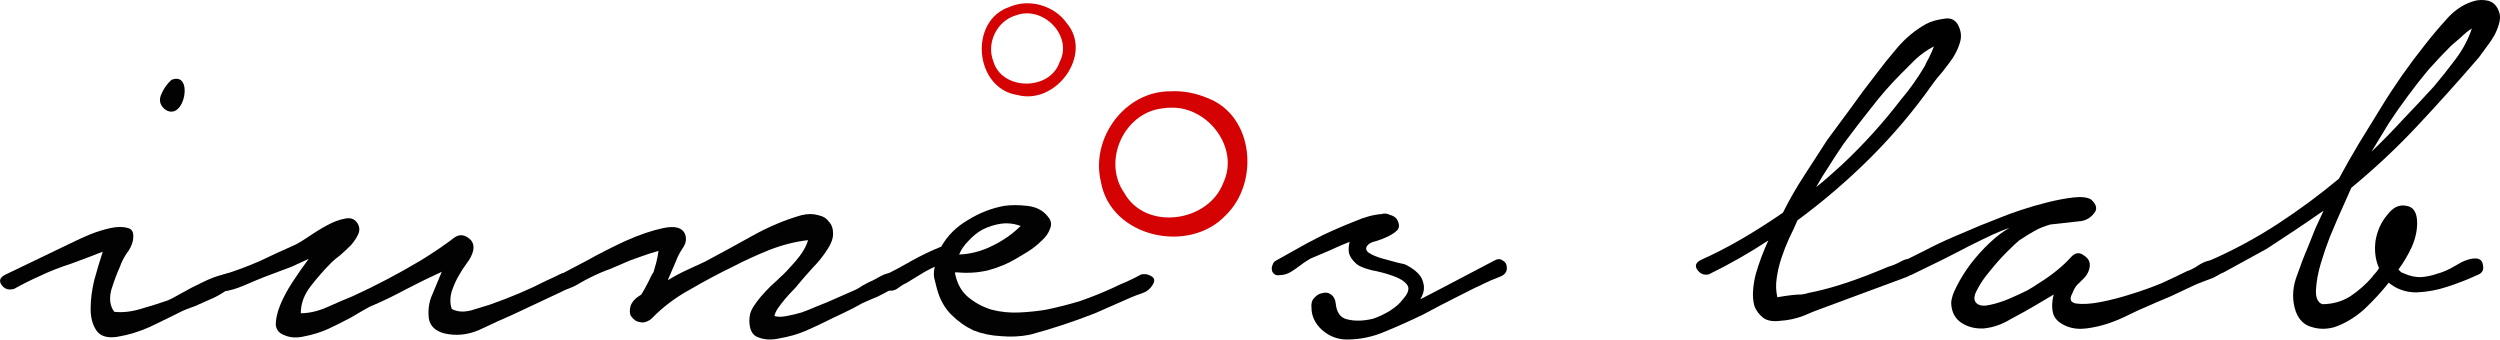
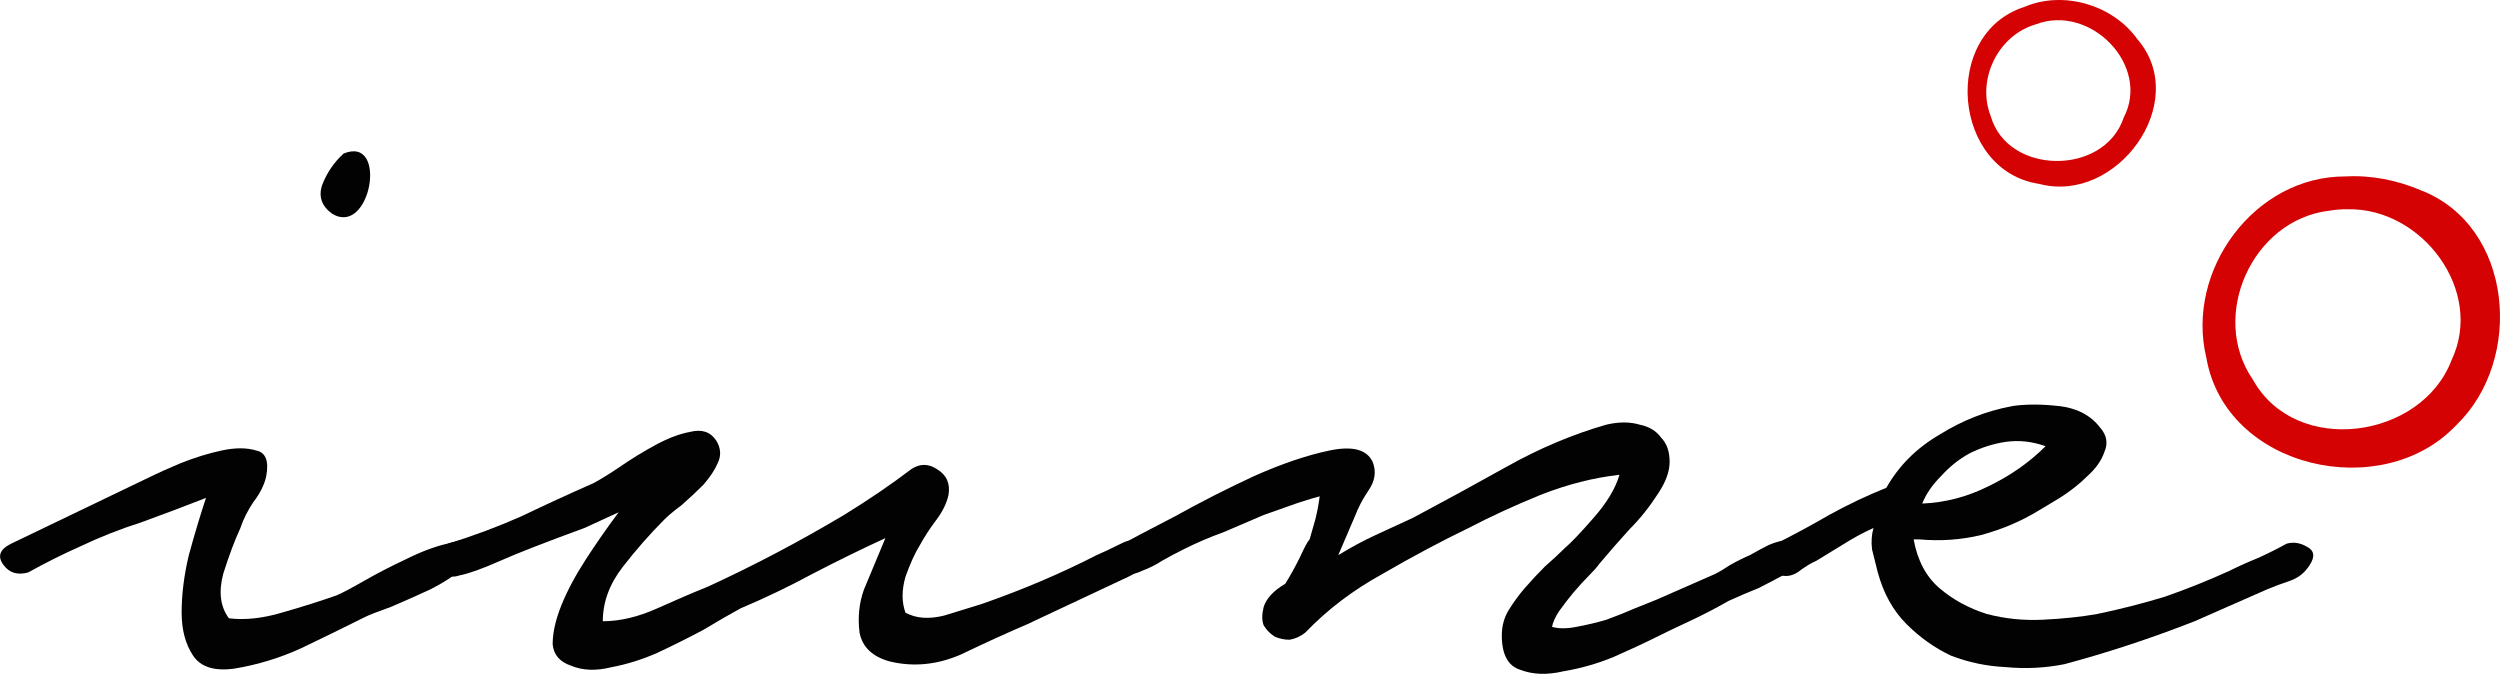
- <svg xmlns="http://www.w3.org/2000/svg" width="703.552" height="95.549" id="svg2" version="1.1" viewBox="0 0 703.552 95.549">
+ <svg xmlns="http://www.w3.org/2000/svg" width="351.05" height="94.631" id="svg2" version="1.1" viewBox="0 0 351.05 94.631">
  <defs id="defs4" />
-   <g id="layer1" transform="translate(-153.5789,-261.9305)">
+   <g id="layer1" transform="translate(-153.5789,-262.8485)">
    <g id="g5770" transform="matrix(1.5446,0,0,1.5446,-267.9988,207.37)">
      <g transform="matrix(0.6753452,0,0,0.6753452,-13.19878,-269.0482)" id="g5732">
-         <g id="text4134" style="color:#000000;font-style:normal;font-variant:normal;font-weight:normal;font-stretch:normal;font-size:49.849px;line-height:125%;font-family:Lato;-inkscape-font-specification:Lato;text-indent:0;text-align:start;text-decoration:none;text-decoration-line:none;letter-spacing:0px;word-spacing:0px;text-transform:none;direction:ltr;block-progression:tb;writing-mode:lr-tb;baseline-shift:baseline;text-anchor:start;display:inline;overflow:visible;visibility:visible;fill:#000000;fill-opacity:1;fill-rule:nonzero;stroke:none;stroke-width:1px;stroke-linecap:butt;stroke-linejoin:miter;stroke-opacity:1;marker:none;enable-background:accumulate">
-           <path id="path8073" style="font-style:normal;font-variant:normal;font-weight:normal;font-stretch:normal;font-size:186.933px;line-height:125%;font-family:'Notera Personal Use Only';-inkscape-font-specification:'Notera Personal Use Only, Normal';text-align:start;writing-mode:lr-tb;text-anchor:start;fill:#000000;stroke:none" d="m 767.969,520.977 q 1.309,-0.748 4.673,-2.617 3.552,-2.056 7.664,-4.113 4.299,-2.056 8.599,-3.739 4.299,-1.869 7.477,-2.056 1.122,-0.374 2.243,0.187 1.309,0.374 1.869,1.122 1.122,1.869 0.187,2.991 -0.935,0.935 -2.43,1.682 -1.495,0.748 -3.365,1.309 -1.682,0.374 -2.243,1.122 -0.935,1.122 0.374,2.056 1.495,0.935 3.552,1.495 2.056,0.561 4.113,1.122 2.056,0.374 2.617,0.748 3.739,2.056 4.299,4.486 0.748,2.243 -0.748,4.673 l 5.047,-2.617 14.955,-7.851 q 1.309,-0.748 2.243,0 1.122,0.561 1.122,2.056 0,1.495 -1.682,2.243 -1.495,0.561 -2.804,1.122 -4.486,2.056 -9.16,4.486 -4.486,2.243 -8.973,4.673 -5.421,2.617 -10.468,4.673 -4.86,2.056 -10.094,2.056 -3.739,0 -6.73,-2.617 -2.804,-2.617 -2.804,-5.982 -0.187,-1.682 0.748,-2.617 0.935,-1.122 2.243,-1.309 1.309,-0.374 2.243,0.374 1.122,0.748 1.309,2.43 0.374,3.739 3.178,4.299 2.991,0.748 6.917,-0.187 2.617,-0.935 4.673,-2.243 2.243,-1.495 3.178,-2.804 2.43,-2.617 1.309,-4.113 -1.122,-1.495 -3.926,-2.43 -2.617,-0.935 -5.608,-1.495 -2.991,-0.748 -4.113,-1.682 -1.682,-1.495 -2.056,-2.991 -0.187,-1.495 0.187,-2.991 -2.804,1.122 -5.608,2.43 -2.617,1.122 -4.86,2.056 -1.682,0.935 -4.113,2.804 -2.243,1.682 -4.113,1.682 -0.935,0.187 -1.495,-0.187 -0.748,-0.561 -0.748,-1.122 -0.187,-0.748 0.187,-1.495 0.187,-0.748 0.935,-1.122 z" />
-           <path id="path8075" style="font-style:normal;font-variant:normal;font-weight:normal;font-stretch:normal;font-size:186.933px;line-height:125%;font-family:'Notera Personal Use Only';-inkscape-font-specification:'Notera Personal Use Only, Normal';text-align:start;writing-mode:lr-tb;text-anchor:start;fill:#000000;stroke:none" d="m 882.62,520.79 q 5.795,-2.617 11.216,-5.795 5.421,-3.178 10.842,-6.917 2.617,-5.234 5.795,-10.094 3.178,-4.86 6.169,-9.534 3.178,-4.299 6.356,-8.599 3.178,-4.486 6.543,-8.786 2.804,-3.739 5.982,-7.477 3.365,-3.926 7.664,-6.356 2.056,-1.122 5.047,-1.495 2.991,-0.561 4.113,2.617 0.748,2.056 0,4.113 -0.561,1.869 -1.869,3.926 -1.309,1.869 -2.804,3.739 -1.495,1.682 -2.43,2.991 -7.477,10.655 -16.824,20.002 -9.16,9.16 -19.815,17.011 -0.935,2.243 -2.243,4.86 -1.122,2.43 -2.056,5.234 -0.935,2.804 -1.309,5.608 -0.374,2.617 0.187,5.047 2.056,-0.374 3.739,-0.561 1.495,-0.187 2.804,-0.187 1.309,-0.187 1.682,-0.374 5.608,-1.122 11.029,-2.991 5.421,-1.869 10.655,-4.113 1.495,-0.374 3.552,-1.495 2.056,-1.122 3.552,-0.187 2.056,1.495 0.561,2.804 -1.495,1.122 -2.804,1.682 l -21.684,8.038 q -3.178,1.122 -6.169,2.43 -2.991,1.122 -6.169,1.309 -2.804,0.374 -4.486,-0.748 -1.682,-1.309 -2.43,-3.178 -0.561,-2.056 -0.374,-4.299 0.187,-2.43 0.748,-4.486 1.309,-4.486 3.365,-8.973 -7.664,5.047 -16.076,9.16 -1.869,0.374 -2.991,-1.122 -1.309,-1.682 0.935,-2.804 z m 37.947,-25.61 q 8.786,-8.225 16.076,-17.759 3.365,-3.926 6.356,-8.973 0.374,-0.935 1.122,-2.243 0.748,-1.495 1.309,-2.991 -2.617,1.309 -5.047,3.552 -2.243,2.243 -3.739,3.739 -4.299,4.299 -8.038,9.16 -3.739,4.673 -7.477,9.721 -2.056,2.991 -3.926,5.982 -1.869,2.804 -3.552,5.795 1.682,-1.309 3.365,-2.804 1.869,-1.682 3.552,-3.178 z" />
-           <path id="path8077" style="font-style:normal;font-variant:normal;font-weight:normal;font-stretch:normal;font-size:186.933px;line-height:125%;font-family:'Notera Personal Use Only';-inkscape-font-specification:'Notera Personal Use Only, Normal';text-align:start;writing-mode:lr-tb;text-anchor:start;fill:#000000;stroke:none" d="m 937.564,520.977 q 2.243,-1.122 5.608,-2.804 3.552,-1.869 7.477,-3.552 3.926,-1.682 7.477,-3.178 3.739,-1.495 6.169,-2.43 1.309,-0.561 4.673,-1.682 3.365,-1.122 7.103,-2.056 3.739,-0.935 6.917,-1.309 3.365,-0.374 4.86,0.561 2.243,2.056 0.748,3.739 -1.309,1.682 -3.365,2.056 l -8.412,0.935 q -2.617,0.748 -4.486,1.869 -1.682,0.935 -3.926,2.43 -0.935,0.748 -3.365,3.178 -2.243,2.243 -4.486,5.047 -2.243,2.617 -3.552,5.234 -1.309,2.43 0,3.552 1.122,0.935 3.552,0.374 2.617,-0.561 5.234,-1.682 2.617,-1.122 4.86,-2.243 2.243,-1.309 2.991,-1.869 5.421,-3.365 8.786,-7.103 1.682,-1.869 3.552,-0.374 2.056,1.309 1.309,3.739 -0.374,1.309 -1.309,2.243 -0.935,0.935 -1.869,1.869 -0.748,0.748 -1.309,2.243 -0.748,1.309 -0.374,2.056 0.374,0.561 1.309,0.748 2.617,0.374 6.543,-0.374 3.926,-0.748 8.038,-2.056 4.299,-1.309 8.412,-2.991 4.113,-1.869 7.104,-3.365 0.748,-0.187 2.056,-0.935 1.308,-0.935 2.617,-1.495 1.495,-0.561 2.804,-0.561 1.308,0 1.869,1.122 0.748,1.122 -0.187,2.056 -0.748,0.935 -2.243,1.682 -1.496,0.561 -2.991,1.122 -1.495,0.561 -2.243,0.935 -3.178,1.495 -6.356,2.991 -3.178,1.309 -6.543,2.804 -2.243,0.935 -4.86,2.243 -2.617,1.309 -5.421,2.243 -2.804,0.935 -5.795,1.309 -2.804,0.374 -5.234,-0.561 -3.178,-1.309 -3.739,-3.552 -0.561,-2.43 0.187,-5.047 l -5.047,2.991 q -3.178,1.869 -6.73,3.739 -3.365,2.056 -7.103,2.43 -3.365,0.187 -5.982,-1.495 -2.617,-1.682 -2.804,-5.234 0,-1.869 1.495,-4.673 1.495,-2.991 3.739,-5.982 2.43,-3.178 5.234,-5.795 2.804,-2.617 5.234,-3.926 -1.309,0.374 -4.299,1.682 -2.804,1.309 -6.543,3.178 -3.552,1.869 -7.664,3.926 -3.926,1.869 -7.29,3.552 -0.935,0.561 -1.869,0.374 -0.935,-0.374 -1.309,-0.935 -0.561,-0.748 -0.374,-1.495 0,-0.935 1.122,-1.495 z" />
-           <path id="path8079" style="font-style:normal;font-variant:normal;font-weight:normal;font-stretch:normal;font-size:186.933px;line-height:125%;font-family:'Notera Personal Use Only';-inkscape-font-specification:'Notera Personal Use Only, Normal';text-align:start;writing-mode:lr-tb;text-anchor:start;fill:#000000;stroke:none" d="m 1020.273,520.79 q 9.347,-4.113 17.946,-9.721 8.599,-5.608 16.45,-12.151 2.617,-4.86 5.421,-9.534 2.991,-4.86 5.982,-9.721 5.234,-8.599 11.777,-16.824 2.617,-3.365 5.982,-7.103 3.365,-3.739 7.664,-4.86 1.682,-0.374 3.365,0 1.682,0.374 2.617,2.056 0.935,1.682 0.561,3.552 -0.374,1.682 -1.309,3.552 -0.935,1.682 -2.243,3.365 -1.122,1.495 -2.056,2.804 -8.225,9.534 -16.637,18.506 -8.225,8.786 -17.759,16.637 l -3.739,8.412 q -0.561,1.309 -2.056,4.86 -1.309,3.365 -2.43,7.103 -1.122,3.739 -1.308,7.103 -0.187,3.178 1.682,3.926 4.112,0 7.477,-2.056 3.365,-2.243 5.982,-5.234 0.187,-0.374 0.748,-0.935 0.561,-0.561 1.122,-1.495 -1.495,-3.365 -0.935,-7.477 0.748,-4.113 3.178,-6.917 2.243,-2.991 5.047,-2.43 2.991,0.374 2.991,4.673 0,3.178 -1.496,6.543 -1.495,3.178 -3.552,5.982 0.374,0.374 0.748,0.748 0.374,0.187 0.935,0.374 2.056,0.935 4.3,0.935 2.43,-0.187 4.486,-0.935 2.243,-0.561 5.047,-2.243 2.991,-1.869 5.234,-1.869 1.869,0 2.056,1.869 0.374,1.682 -1.122,2.43 -4.486,2.056 -8.599,3.365 -3.926,1.309 -8.225,1.495 -4.3,0 -7.477,-2.617 -2.804,3.552 -6.543,7.103 -3.739,3.365 -8.038,4.86 -3.178,0.935 -6.169,0 -2.991,-0.748 -4.3,-4.113 -1.495,-4.299 0,-8.973 1.682,-4.86 3.365,-8.786 0.935,-2.243 1.869,-4.673 1.122,-2.43 2.243,-4.86 -3.739,2.617 -7.664,5.234 -3.926,2.617 -7.664,5.047 l -11.59,6.356 q -0.935,0.374 -1.869,0.935 -0.748,0.374 -1.682,-0.374 -1.122,-0.748 -0.935,-2.056 0,-1.309 1.122,-1.869 z m 60.006,-46.733 q 2.991,-3.552 5.795,-7.29 2.991,-3.926 4.486,-8.412 -1.495,0.935 -2.991,2.43 -1.496,1.309 -2.617,2.243 -3.178,3.178 -6.169,6.543 -2.804,3.365 -5.421,6.917 -2.804,3.739 -5.234,7.477 -2.243,3.739 -4.673,7.664 4.299,-4.113 8.412,-8.599 4.3,-4.486 8.412,-8.973 z" />
-         </g>
-         <path id="path4438-9-8-2-7" d="m 696.203,452.496 c -11.29,3.622 -9.637,22.098 1.982,23.828 10.444,2.782 20.504,-11.006 13.241,-19.453 -3.247,-4.585 -9.908,-6.639 -15.223,-4.375 z m 1.541,2.347 c 7.344,-2.794 15.499,5.555 11.815,12.574 -2.622,7.863 -15.637,7.735 -17.892,-0.217 -1.918,-4.826 0.907,-10.863 6.077,-12.357 z" style="color:#000000;font-style:normal;font-variant:normal;font-weight:normal;font-stretch:normal;font-size:medium;line-height:125%;font-family:Aquino;-inkscape-font-specification:Aquino;text-indent:0;text-align:start;text-decoration:none;text-decoration-line:none;letter-spacing:0px;word-spacing:0px;text-transform:none;direction:ltr;block-progression:tb;writing-mode:lr-tb;baseline-shift:baseline;text-anchor:start;visibility:visible;opacity:0.99;fill:#d40000;fill-opacity:1;fill-rule:nonzero;stroke:none;stroke-width:1px;stroke-linecap:butt;stroke-linejoin:miter;stroke-opacity:1;marker:none" />
+         <path id="path4438-9-8-2-7" d="m 696.203,452.496 c -11.29,3.622 -9.637,22.098 1.982,23.828 10.444,2.782 20.504,-11.006 13.241,-19.453 -3.247,-4.585 -9.908,-6.639 -15.223,-4.375 z m 1.541,2.347 c 7.344,-2.794 15.499,5.555 11.815,12.574 -2.622,7.863 -15.637,7.735 -17.892,-0.217 -1.918,-4.826 0.907,-10.863 6.077,-12.357 z" style="color:#000000;font-style:normal;font-variant:normal;font-weight:normal;font-stretch:normal;font-size:medium;line-height:125%;font-family:Aquino;-inkscape-font-specification:Aquino;text-indent:0;text-align:start;text-decoration:none;text-decoration-line:none;letter-spacing:0px;word-spacing:0px;text-transform:none;writing-mode:lr-tb;direction:ltr;baseline-shift:baseline;text-anchor:start;visibility:visible;opacity:0.99;fill:#d40000;fill-opacity:1;fill-rule:nonzero;stroke:none;stroke-width:1px;stroke-linecap:butt;stroke-linejoin:miter;stroke-opacity:1;marker:none" />
        <g id="layer1-3-3-8-9-5" transform="matrix(3.601572,0,0,3.601572,126.0624,-888.0518)" style="opacity:0.99;fill:#000000">
          <g transform="matrix(0.8900935,0,0,0.8900935,177.8933,107.804)" id="layer1-1-3-5-0-0" style="fill:#000000">
-             <g transform="matrix(1.222729,0,0,1.222729,-106.1243,-131.2371)" id="text33400-8-0-4-7-8-1" style="color:#000000;font-style:normal;font-variant:normal;font-weight:normal;font-stretch:normal;font-size:174.544px;line-height:125%;font-family:Lato;-inkscape-font-specification:Lato;text-indent:0;text-align:start;text-decoration:none;text-decoration-line:none;letter-spacing:0px;word-spacing:0px;text-transform:none;direction:ltr;block-progression:tb;writing-mode:lr-tb;baseline-shift:baseline;text-anchor:start;display:inline;overflow:visible;visibility:visible;fill:#000000;fill-opacity:1;fill-rule:nonzero;stroke:none;stroke-width:1px;stroke-linecap:butt;stroke-linejoin:miter;stroke-opacity:1;marker:none;enable-background:accumulate">
+             <g transform="matrix(1.222729,0,0,1.222729,-106.1243,-131.2371)" id="text33400-8-0-4-7-8-1" style="color:#000000;font-style:normal;font-variant:normal;font-weight:normal;font-stretch:normal;font-size:174.544px;line-height:125%;font-family:Lato;-inkscape-font-specification:Lato;text-indent:0;text-align:start;text-decoration:none;text-decoration-line:none;letter-spacing:0px;word-spacing:0px;text-transform:none;writing-mode:lr-tb;direction:ltr;baseline-shift:baseline;text-anchor:start;display:inline;overflow:visible;visibility:visible;fill:#000000;fill-opacity:1;fill-rule:nonzero;stroke:none;stroke-width:1px;stroke-linecap:butt;stroke-linejoin:miter;stroke-opacity:1;marker:none;enable-background:accumulate">
              <path id="path20973-4-5-7-8-1" style="font-style:normal;font-variant:normal;font-weight:normal;font-stretch:normal;font-family:'Notera Personal Use Only';-inkscape-font-specification:'Notera Personal Use Only';fill:#000000" d="m 4.569,366.348 c 0.131,-0.066 0.427,-0.197 0.887,-0.394 0.493,-0.197 0.969,-0.345 1.429,-0.443 0.46,-0.099 0.854,-0.099 1.182,0 0.328,0.066 0.443,0.361 0.345,0.887 -0.066,0.296 -0.213,0.591 -0.443,0.887 -0.197,0.296 -0.345,0.591 -0.443,0.887 -0.197,0.427 -0.394,0.952 -0.591,1.576 -0.164,0.624 -0.099,1.133 0.197,1.527 0.558,0.066 1.166,0 1.823,-0.197 0.69,-0.197 1.314,-0.394 1.872,-0.591 0.164,-0.066 0.476,-0.23 0.936,-0.493 0.46,-0.263 0.936,-0.509 1.429,-0.739 0.525,-0.263 1.002,-0.443 1.429,-0.542 0.427,-0.131 0.69,-0.099 0.788,0.099 0.131,0.23 0.049,0.476 -0.246,0.739 -0.296,0.263 -0.673,0.509 -1.133,0.739 -0.427,0.197 -0.87,0.394 -1.33,0.591 -0.46,0.164 -0.755,0.279 -0.887,0.345 -0.722,0.361 -1.461,0.722 -2.217,1.084 -0.722,0.328 -1.478,0.558 -2.266,0.69 -0.69,0.099 -1.166,-0.049 -1.429,-0.443 -0.263,-0.394 -0.394,-0.887 -0.394,-1.478 0,-0.624 0.082,-1.281 0.246,-1.97 0.197,-0.722 0.394,-1.379 0.591,-1.97 -0.755,0.296 -1.494,0.575 -2.217,0.837 -0.722,0.23 -1.429,0.509 -2.118,0.837 -0.591,0.263 -1.182,0.558 -1.773,0.887 -0.361,0.099 -0.64,0.016 -0.837,-0.246 -0.23,-0.296 -0.148,-0.542 0.246,-0.739 z m 5.763,-9.951 c 0.164,-0.427 0.411,-0.788 0.739,-1.084 1.541,-0.631 0.932,2.868 -0.394,2.069 -0.361,-0.263 -0.476,-0.591 -0.345,-0.985 z" />
              <path id="path20975-4-3-5-8-1" style="font-style:normal;font-variant:normal;font-weight:normal;font-stretch:normal;font-family:'Notera Personal Use Only';-inkscape-font-specification:'Notera Personal Use Only';fill:#000000" d="m 14.652,368.713 q 1.281,-0.394 2.512,-0.936 1.232,-0.591 2.463,-1.133 0.296,-0.148 0.887,-0.542 0.64,-0.443 1.281,-0.788 0.64,-0.345 1.182,-0.443 0.591,-0.148 0.887,0.296 0.246,0.394 0.049,0.788 -0.148,0.345 -0.493,0.739 -0.345,0.345 -0.739,0.69 -0.394,0.296 -0.591,0.493 -0.739,0.739 -1.429,1.626 -0.69,0.887 -0.69,1.872 0.887,0 1.872,-0.443 0.985,-0.443 1.724,-0.739 2.364,-1.084 4.68,-2.463 1.281,-0.788 2.315,-1.576 0.443,-0.296 0.887,0 0.493,0.296 0.394,0.887 -0.099,0.443 -0.443,0.887 -0.296,0.394 -0.542,0.837 -0.246,0.394 -0.493,1.084 -0.197,0.69 0,1.232 0.542,0.296 1.33,0.099 0.788,-0.246 1.281,-0.394 2.118,-0.739 3.941,-1.675 0.345,-0.148 0.837,-0.394 0.542,-0.296 0.788,0.197 0.246,0.443 -0.099,0.69 -0.296,0.197 -0.64,0.345 l -3.251,1.527 q -1.034,0.443 -2.266,1.034 -1.232,0.542 -2.463,0.246 -0.887,-0.246 -1.034,-0.985 -0.099,-0.788 0.148,-1.478 l 0.739,-1.773 q -1.281,0.591 -2.512,1.232 -1.182,0.64 -2.463,1.182 -0.542,0.296 -1.281,0.739 -0.739,0.394 -1.576,0.788 -0.788,0.345 -1.576,0.493 -0.788,0.197 -1.379,-0.049 -0.591,-0.197 -0.64,-0.739 0,-0.591 0.296,-1.33 0.296,-0.739 0.837,-1.576 0.542,-0.837 1.133,-1.626 l -1.182,0.542 q -2.02,0.739 -2.906,1.133 -0.887,0.394 -1.379,0.493 -0.296,0.099 -0.443,-0.049 -0.197,-0.148 -0.246,-0.345 -0.099,-0.197 0,-0.394 0.049,-0.197 0.296,-0.296 z" />
              <path id="path20977-2-6-7-0-9" style="font-style:normal;font-variant:normal;font-weight:normal;font-stretch:normal;font-family:'Notera Personal Use Only';-inkscape-font-specification:'Notera Personal Use Only';fill:#000000" d="m 37.74,368.762 q 0.542,-0.296 1.872,-0.985 1.33,-0.739 2.709,-1.379 1.429,-0.64 2.611,-0.887 1.182,-0.246 1.478,0.394 0.197,0.493 -0.148,0.985 -0.296,0.443 -0.443,0.837 l -0.591,1.379 q 0.64,-0.394 1.281,-0.69 0.64,-0.296 1.281,-0.591 1.576,-0.837 3.251,-1.773 1.675,-0.936 3.399,-1.429 0.64,-0.148 1.133,0 0.493,0.099 0.739,0.443 0.296,0.296 0.296,0.837 0,0.493 -0.394,1.084 -0.443,0.69 -0.985,1.232 -0.493,0.542 -1.034,1.182 -0.099,0.148 -0.345,0.394 -0.246,0.246 -0.542,0.591 -0.246,0.296 -0.493,0.64 -0.197,0.296 -0.246,0.542 0.345,0.099 0.837,0 0.542,-0.099 1.034,-0.246 0.542,-0.197 0.985,-0.394 0.493,-0.197 0.739,-0.296 l 2.02,-0.887 q 0.197,-0.099 0.493,-0.296 0.345,-0.197 0.69,-0.345 0.345,-0.197 0.64,-0.345 0.345,-0.148 0.542,-0.148 0.443,0 0.443,0.443 0,0.443 -0.394,0.69 -0.443,0.246 -0.936,0.493 -0.493,0.197 -1.034,0.443 -0.69,0.394 -1.33,0.69 -0.64,0.296 -1.33,0.64 -0.394,0.197 -1.281,0.591 -0.837,0.345 -1.724,0.493 -0.837,0.197 -1.478,-0.049 -0.64,-0.197 -0.64,-1.182 0,-0.493 0.246,-0.887 0.246,-0.394 0.542,-0.739 0.345,-0.394 0.69,-0.739 0.394,-0.345 0.69,-0.64 0.296,-0.246 0.985,-1.034 0.69,-0.788 0.887,-1.478 -1.33,0.148 -2.709,0.69 -1.33,0.542 -2.463,1.133 -1.429,0.69 -2.956,1.576 -1.527,0.837 -2.66,2.02 -0.246,0.197 -0.542,0.246 -0.246,0 -0.493,-0.099 -0.246,-0.148 -0.394,-0.394 -0.099,-0.246 0,-0.64 0.148,-0.443 0.739,-0.788 0.246,-0.394 0.493,-0.887 0.246,-0.542 0.345,-0.64 0.099,-0.345 0.197,-0.69 0.099,-0.394 0.148,-0.788 -0.542,0.148 -1.084,0.345 -0.542,0.197 -0.837,0.296 -0.69,0.296 -1.379,0.591 -0.69,0.246 -1.379,0.591 -0.394,0.197 -0.739,0.394 -0.296,0.197 -0.69,0.345 -0.296,0.148 -0.591,0.099 -0.246,-0.099 -0.394,-0.246 -0.148,-0.148 -0.099,-0.345 0,-0.246 0.345,-0.394 z" />
-               <path id="path20979-3-04-7-8-0" style="font-style:normal;font-variant:normal;font-weight:normal;font-stretch:normal;font-family:'Notera Personal Use Only';-inkscape-font-specification:'Notera Personal Use Only';fill:#000000" d="m 60.258,368.713 q 0.887,-0.443 1.823,-0.985 0.985,-0.542 1.97,-0.936 0.64,-1.133 1.823,-1.823 1.182,-0.739 2.512,-0.985 0.69,-0.099 1.576,0 0.936,0.099 1.429,0.739 0.345,0.394 0.148,0.837 -0.148,0.443 -0.591,0.837 -0.394,0.394 -0.936,0.739 -0.493,0.296 -0.739,0.443 -0.887,0.542 -1.97,0.837 -1.034,0.246 -2.118,0.148 l -0.197,0 q 0.197,1.084 0.887,1.675 0.69,0.591 1.626,0.887 0.936,0.246 1.921,0.197 1.034,-0.049 1.872,-0.197 1.182,-0.246 2.315,-0.591 1.133,-0.394 2.217,-0.887 0.493,-0.246 0.985,-0.443 0.542,-0.246 0.985,-0.493 0.345,-0.099 0.69,0.099 0.394,0.197 0.099,0.64 -0.246,0.394 -0.69,0.542 -0.443,0.148 -0.788,0.296 l -2.463,1.084 q -2.266,0.887 -4.483,1.478 -0.985,0.197 -2.02,0.099 -0.985,-0.049 -1.872,-0.394 -0.837,-0.394 -1.527,-1.084 -0.69,-0.69 -0.985,-1.773 -0.099,-0.394 -0.197,-0.788 -0.049,-0.394 0.049,-0.739 -0.542,0.246 -1.084,0.591 -0.493,0.296 -0.887,0.542 -0.246,0.099 -0.64,0.394 -0.394,0.246 -0.788,0 -0.296,-0.197 -0.246,-0.542 0,-0.345 0.296,-0.443 z m 5.025,-1.379 q 1.182,-0.049 2.266,-0.591 1.133,-0.542 1.97,-1.379 -0.69,-0.246 -1.379,-0.148 -0.64,0.099 -1.232,0.394 -0.542,0.296 -0.985,0.788 -0.443,0.443 -0.64,0.936 z" />
+               <path id="path20979-3-04-7-8-0" style="font-style:normal;font-variant:normal;font-weight:normal;font-stretch:normal;font-family:'Notera Personal Use Only';-inkscape-font-specification:'Notera Personal Use Only';fill:#000000" d="m 60.258,368.713 q 0.887,-0.443 1.823,-0.985 0.985,-0.542 1.97,-0.936 0.64,-1.133 1.823,-1.823 1.182,-0.739 2.512,-0.985 0.69,-0.099 1.576,0 0.936,0.099 1.429,0.739 0.345,0.394 0.148,0.837 -0.148,0.443 -0.591,0.837 -0.394,0.394 -0.936,0.739 -0.493,0.296 -0.739,0.443 -0.887,0.542 -1.97,0.837 -1.034,0.246 -2.118,0.148 h -0.197 q 0.197,1.084 0.887,1.675 0.69,0.591 1.626,0.887 0.936,0.246 1.921,0.197 1.034,-0.049 1.872,-0.197 1.182,-0.246 2.315,-0.591 1.133,-0.394 2.217,-0.887 0.493,-0.246 0.985,-0.443 0.542,-0.246 0.985,-0.493 0.345,-0.099 0.69,0.099 0.394,0.197 0.099,0.64 -0.246,0.394 -0.69,0.542 -0.443,0.148 -0.788,0.296 l -2.463,1.084 q -2.266,0.887 -4.483,1.478 -0.985,0.197 -2.02,0.099 -0.985,-0.049 -1.872,-0.394 -0.837,-0.394 -1.527,-1.084 -0.69,-0.69 -0.985,-1.773 -0.099,-0.394 -0.197,-0.788 -0.049,-0.394 0.049,-0.739 -0.542,0.246 -1.084,0.591 -0.493,0.296 -0.887,0.542 -0.246,0.099 -0.64,0.394 -0.394,0.246 -0.788,0 -0.296,-0.197 -0.246,-0.542 0,-0.345 0.296,-0.443 z m 5.025,-1.379 q 1.182,-0.049 2.266,-0.591 1.133,-0.542 1.97,-1.379 -0.69,-0.246 -1.379,-0.148 -0.64,0.099 -1.232,0.394 -0.542,0.296 -0.985,0.788 -0.443,0.443 -0.64,0.936 z" />
            </g>
          </g>
        </g>
-         <path id="path4438-8-8-7-9-5" d="m 739.442,475.32 c -12.289,-0.06 -21.593,12.669 -18.751,24.415 2.591,14.964 23.696,19.64 33.664,9.045 9.113,-8.778 7.679,-26.794 -4.812,-31.607 -3.183,-1.345 -6.64,-2.045 -10.101,-1.852 z m 0.326,4.419 c 9.955,-0.17 18.361,10.954 13.94,20.289 -4.034,10.664 -20.986,13.05 -26.751,2.646 -5.912,-8.546 -0.079,-21.514 10.26,-22.735 0.842,-0.146 1.697,-0.212 2.551,-0.2 z" style="color:#000000;font-style:normal;font-variant:normal;font-weight:normal;font-stretch:normal;font-size:medium;line-height:125%;font-family:Aquino;-inkscape-font-specification:Aquino;text-indent:0;text-align:start;text-decoration:none;text-decoration-line:none;letter-spacing:0px;word-spacing:0px;text-transform:none;direction:ltr;block-progression:tb;writing-mode:lr-tb;baseline-shift:baseline;text-anchor:start;visibility:visible;opacity:0.99;fill:#d40000;fill-opacity:1;fill-rule:nonzero;stroke:none;stroke-width:1px;stroke-linecap:butt;stroke-linejoin:miter;stroke-opacity:1;marker:none" />
+         <path id="path4438-8-8-7-9-5" d="m 739.442,475.32 c -12.289,-0.06 -21.593,12.669 -18.751,24.415 2.591,14.964 23.696,19.64 33.664,9.045 9.113,-8.778 7.679,-26.794 -4.812,-31.607 -3.183,-1.345 -6.64,-2.045 -10.101,-1.852 z m 0.326,4.419 c 9.955,-0.17 18.361,10.954 13.94,20.289 -4.034,10.664 -20.986,13.05 -26.751,2.646 -5.912,-8.546 -0.079,-21.514 10.26,-22.735 0.842,-0.146 1.697,-0.212 2.551,-0.2 z" style="color:#000000;font-style:normal;font-variant:normal;font-weight:normal;font-stretch:normal;font-size:medium;line-height:125%;font-family:Aquino;-inkscape-font-specification:Aquino;text-indent:0;text-align:start;text-decoration:none;text-decoration-line:none;letter-spacing:0px;word-spacing:0px;text-transform:none;writing-mode:lr-tb;direction:ltr;baseline-shift:baseline;text-anchor:start;visibility:visible;opacity:0.99;fill:#d40000;fill-opacity:1;fill-rule:nonzero;stroke:none;stroke-width:1px;stroke-linecap:butt;stroke-linejoin:miter;stroke-opacity:1;marker:none" />
      </g>
    </g>
  </g>
</svg>
